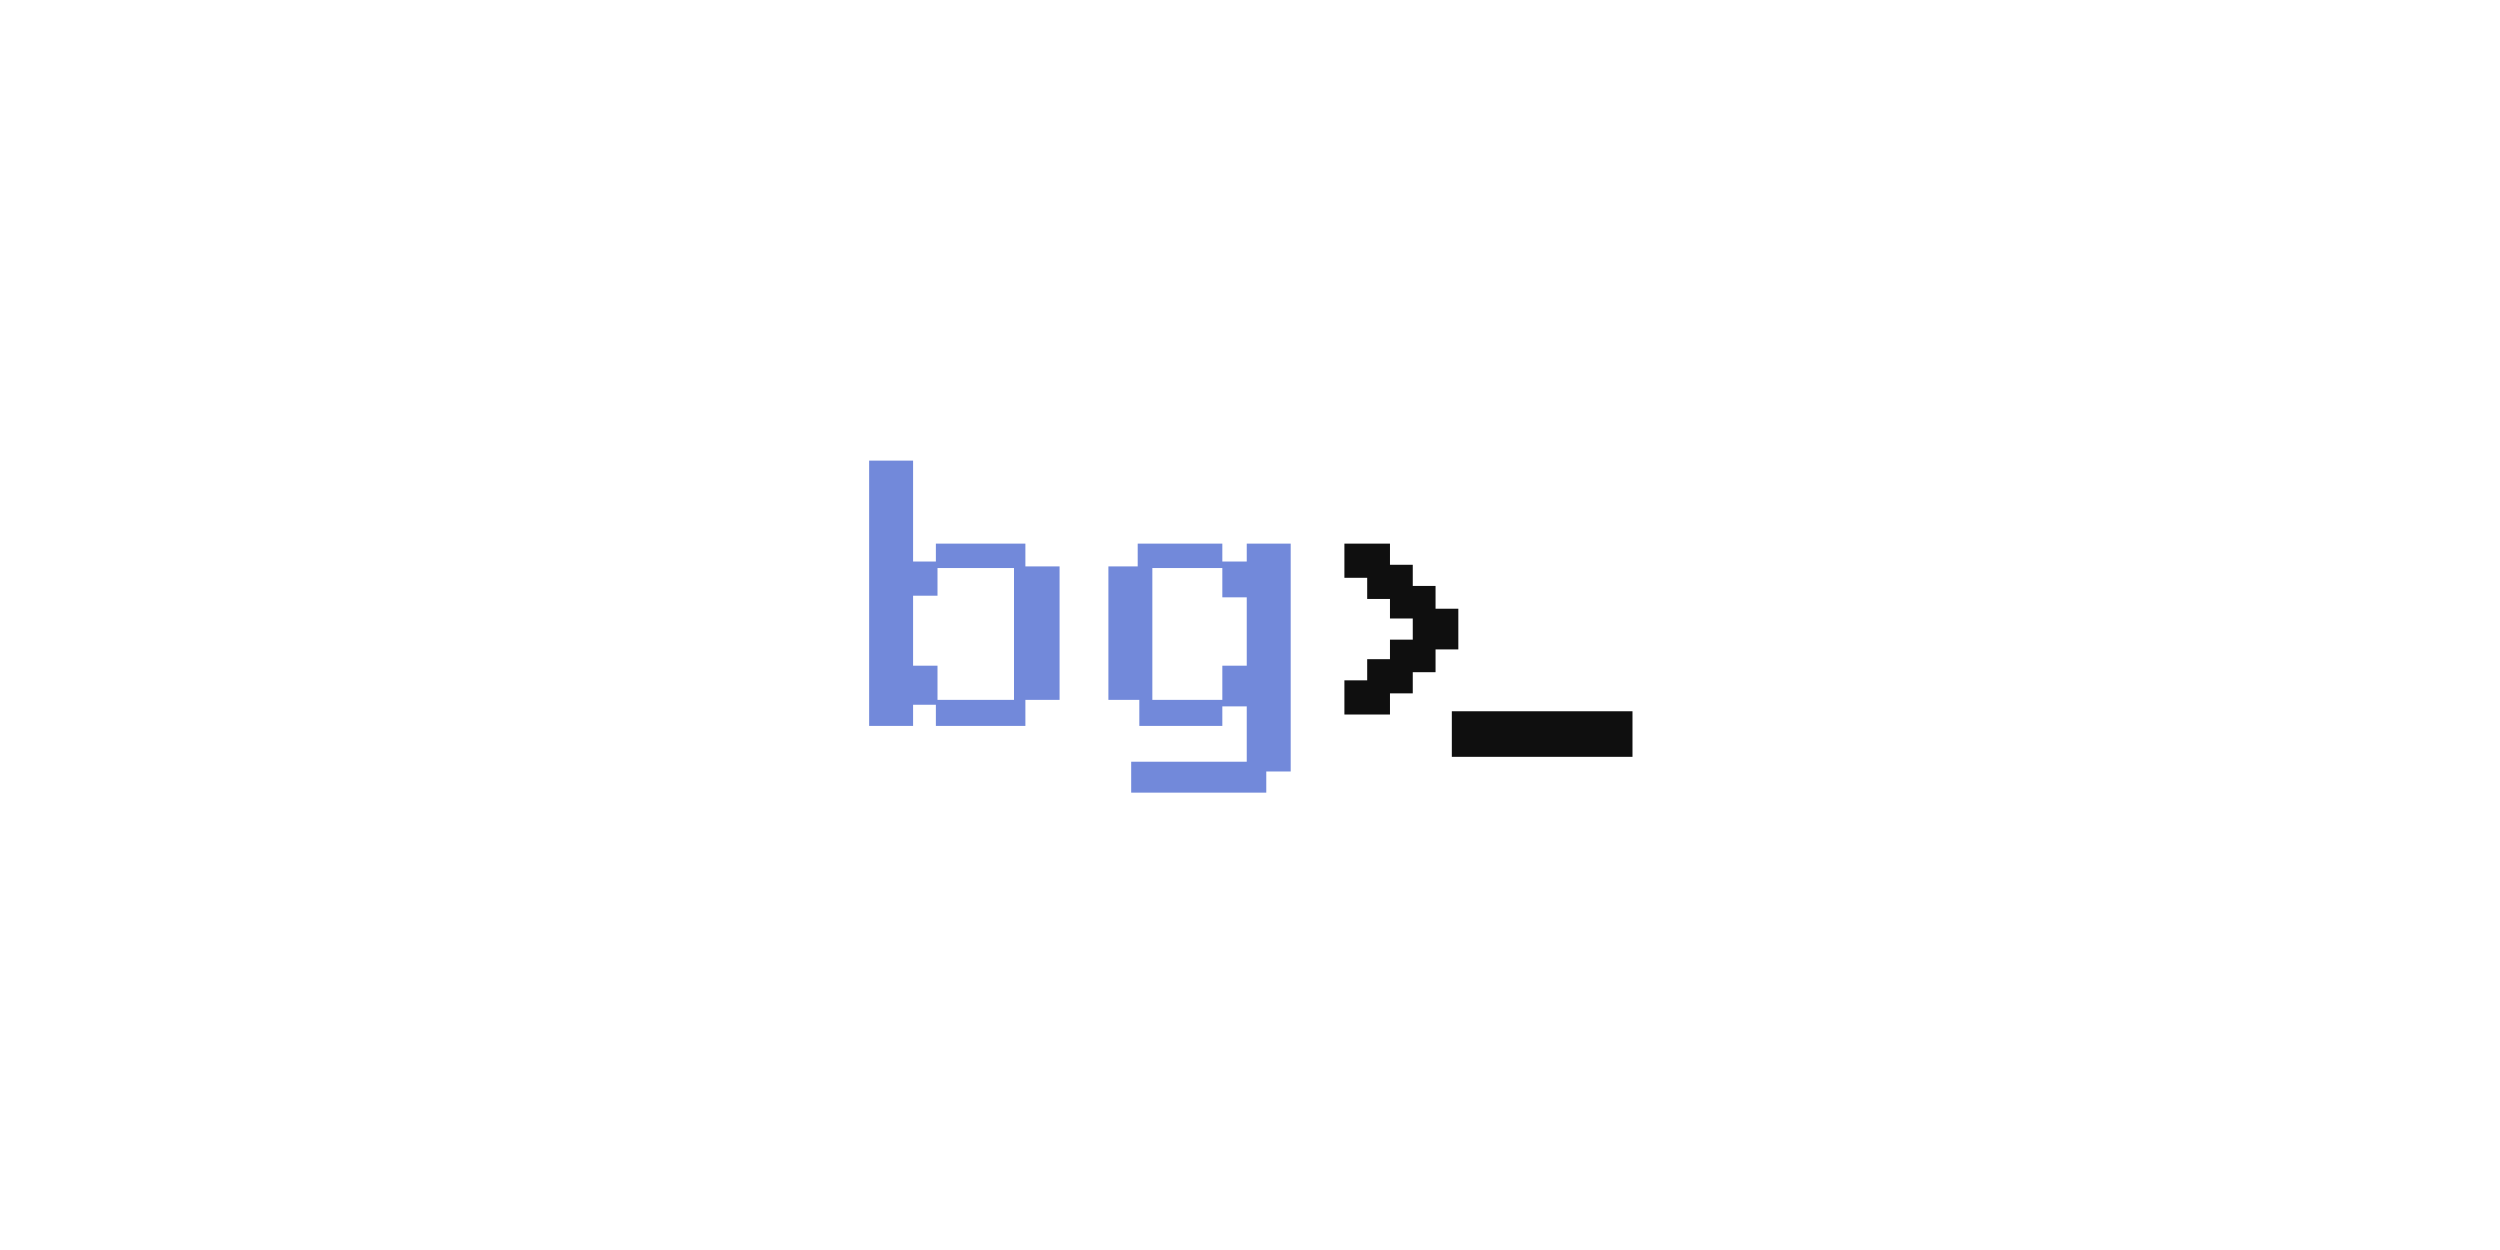
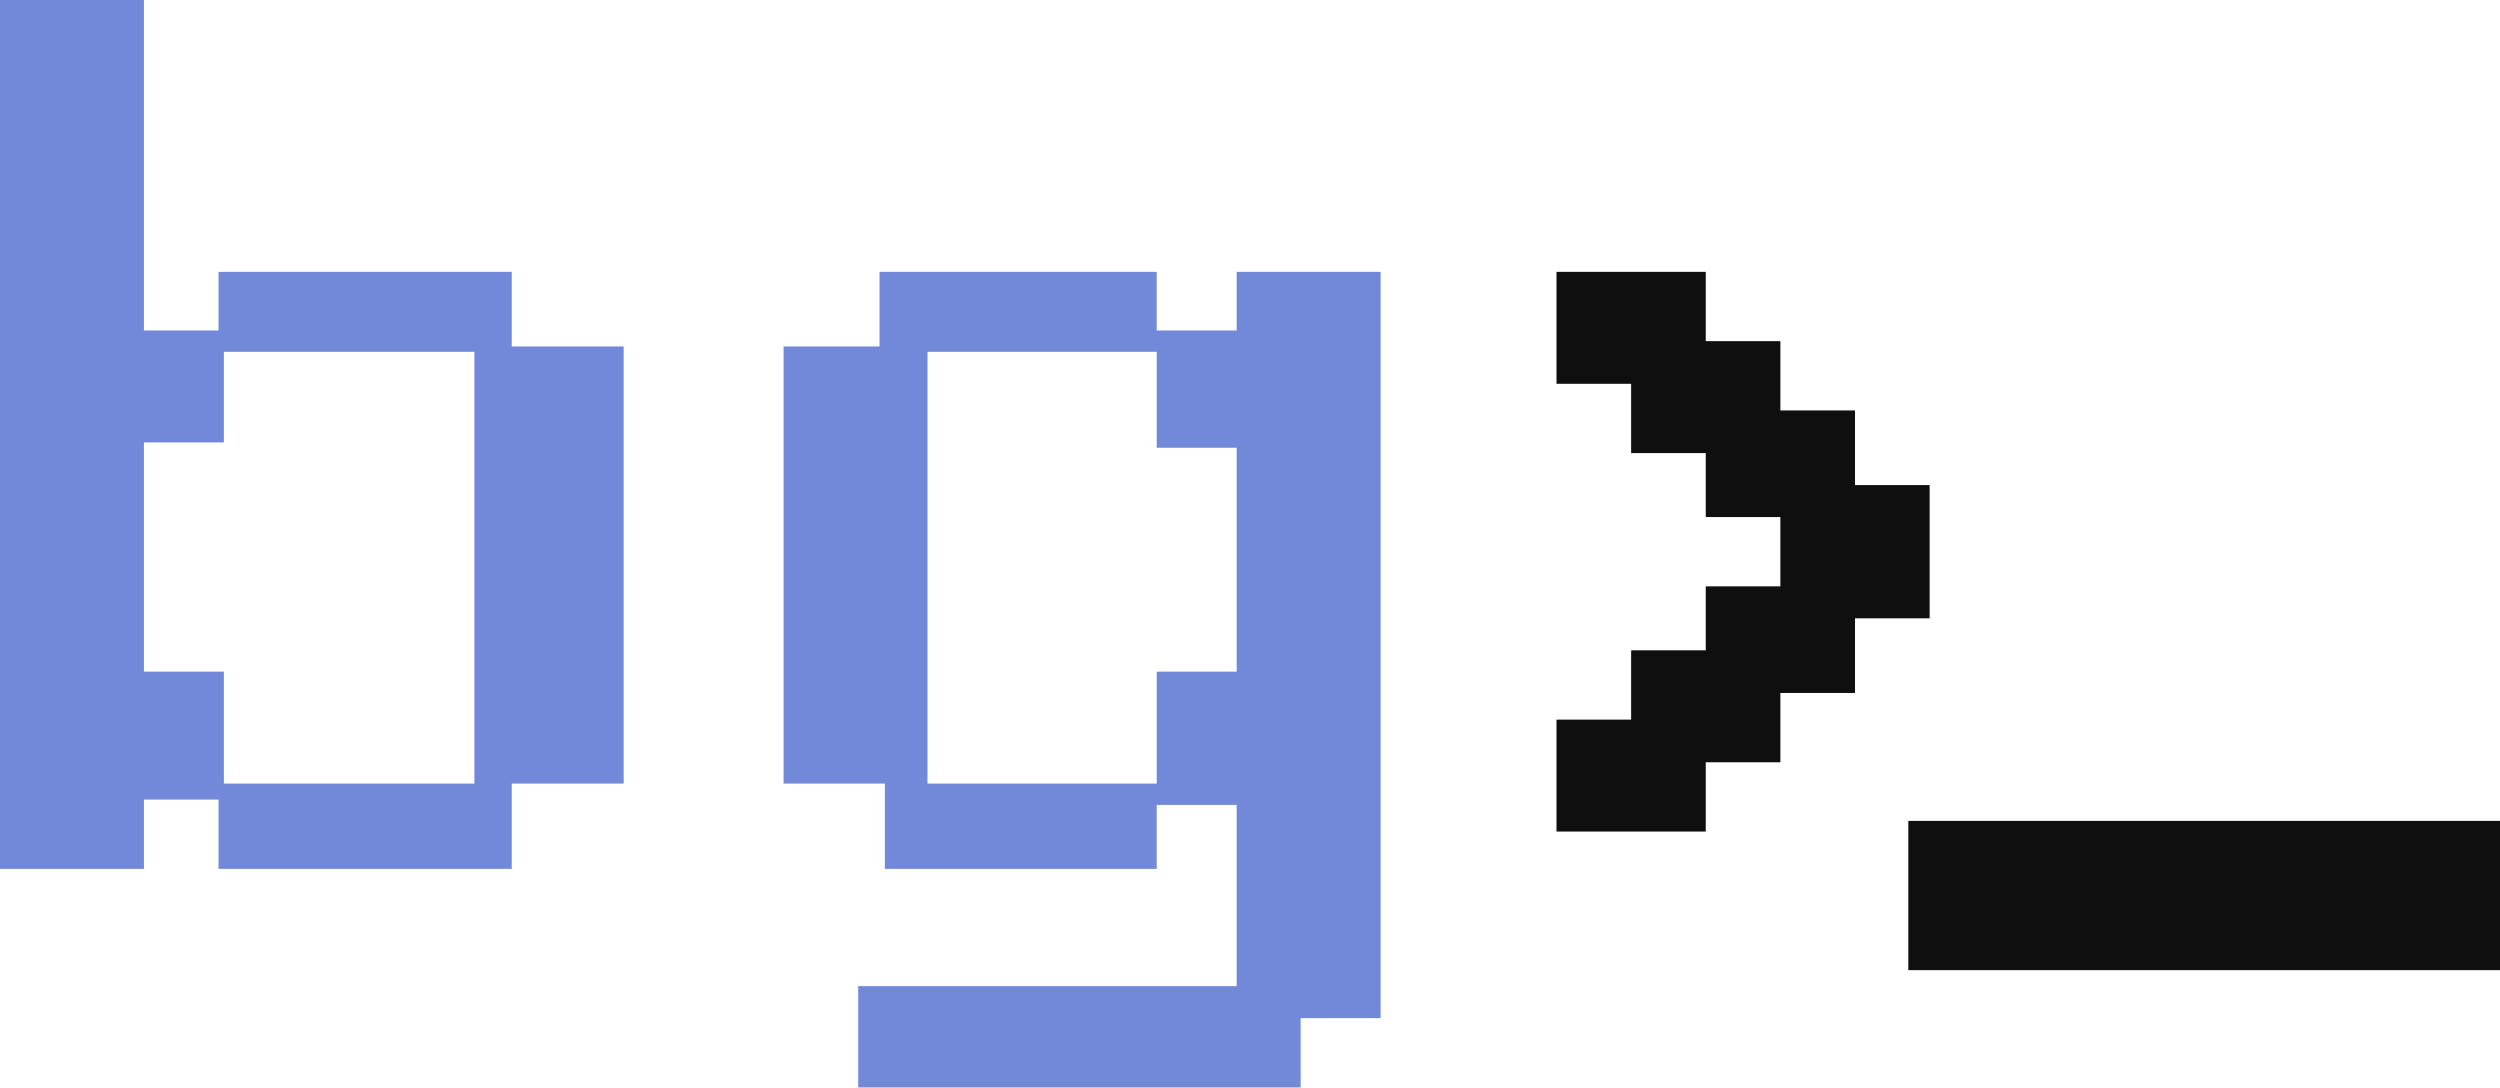
- <svg xmlns="http://www.w3.org/2000/svg" width="1536" height="768" viewBox="0 0 1536 768">
+ <svg xmlns="http://www.w3.org/2000/svg" width="469" height="204" viewBox="534 283 469 204">
  <path id="letter-b" fill="#7289da" fill-rule="evenodd" d="     M 534 283 H 561 V 345 H 575 V 334 H 630 V 348 H 651 V 430 H 630 V 446 H 575 V 433 H 561 V 446 H 534 Z     M 576 349 V 366 H 561 V 409 H 576 V 430 H 623 V 349 Z" />
  <path id="letter-g" fill="#7289da" fill-rule="evenodd" d="     M 699 334 H 751 V 345 H 766 V 334 H 793 V 474 H 778 V 487 H 695 V 468 H 766 V 434 H 751 V 446 H 700 V 430 H 681 V 348 H 699 Z     M 708 349 V 430 H 751 V 409 H 766 V 367 H 751 V 349 Z" />
  <path id="greater-than" fill="#0F0F0F" d="     M 826 334 H 854 V 347 H 868 V 360 H 882 V 374 H 896 V 399 H 882 V 413 H 868 V 426 H 854 V 439 H 826 V 418 H 840 V 405 H 854 V 393 H 868 V 380 H 854 V 368 H 840 V 355 H 826 Z" />
  <path id="underscore" fill="#0F0F0F" d="     M 892 437 H 1003 V 465 H 892 Z" />
</svg>
